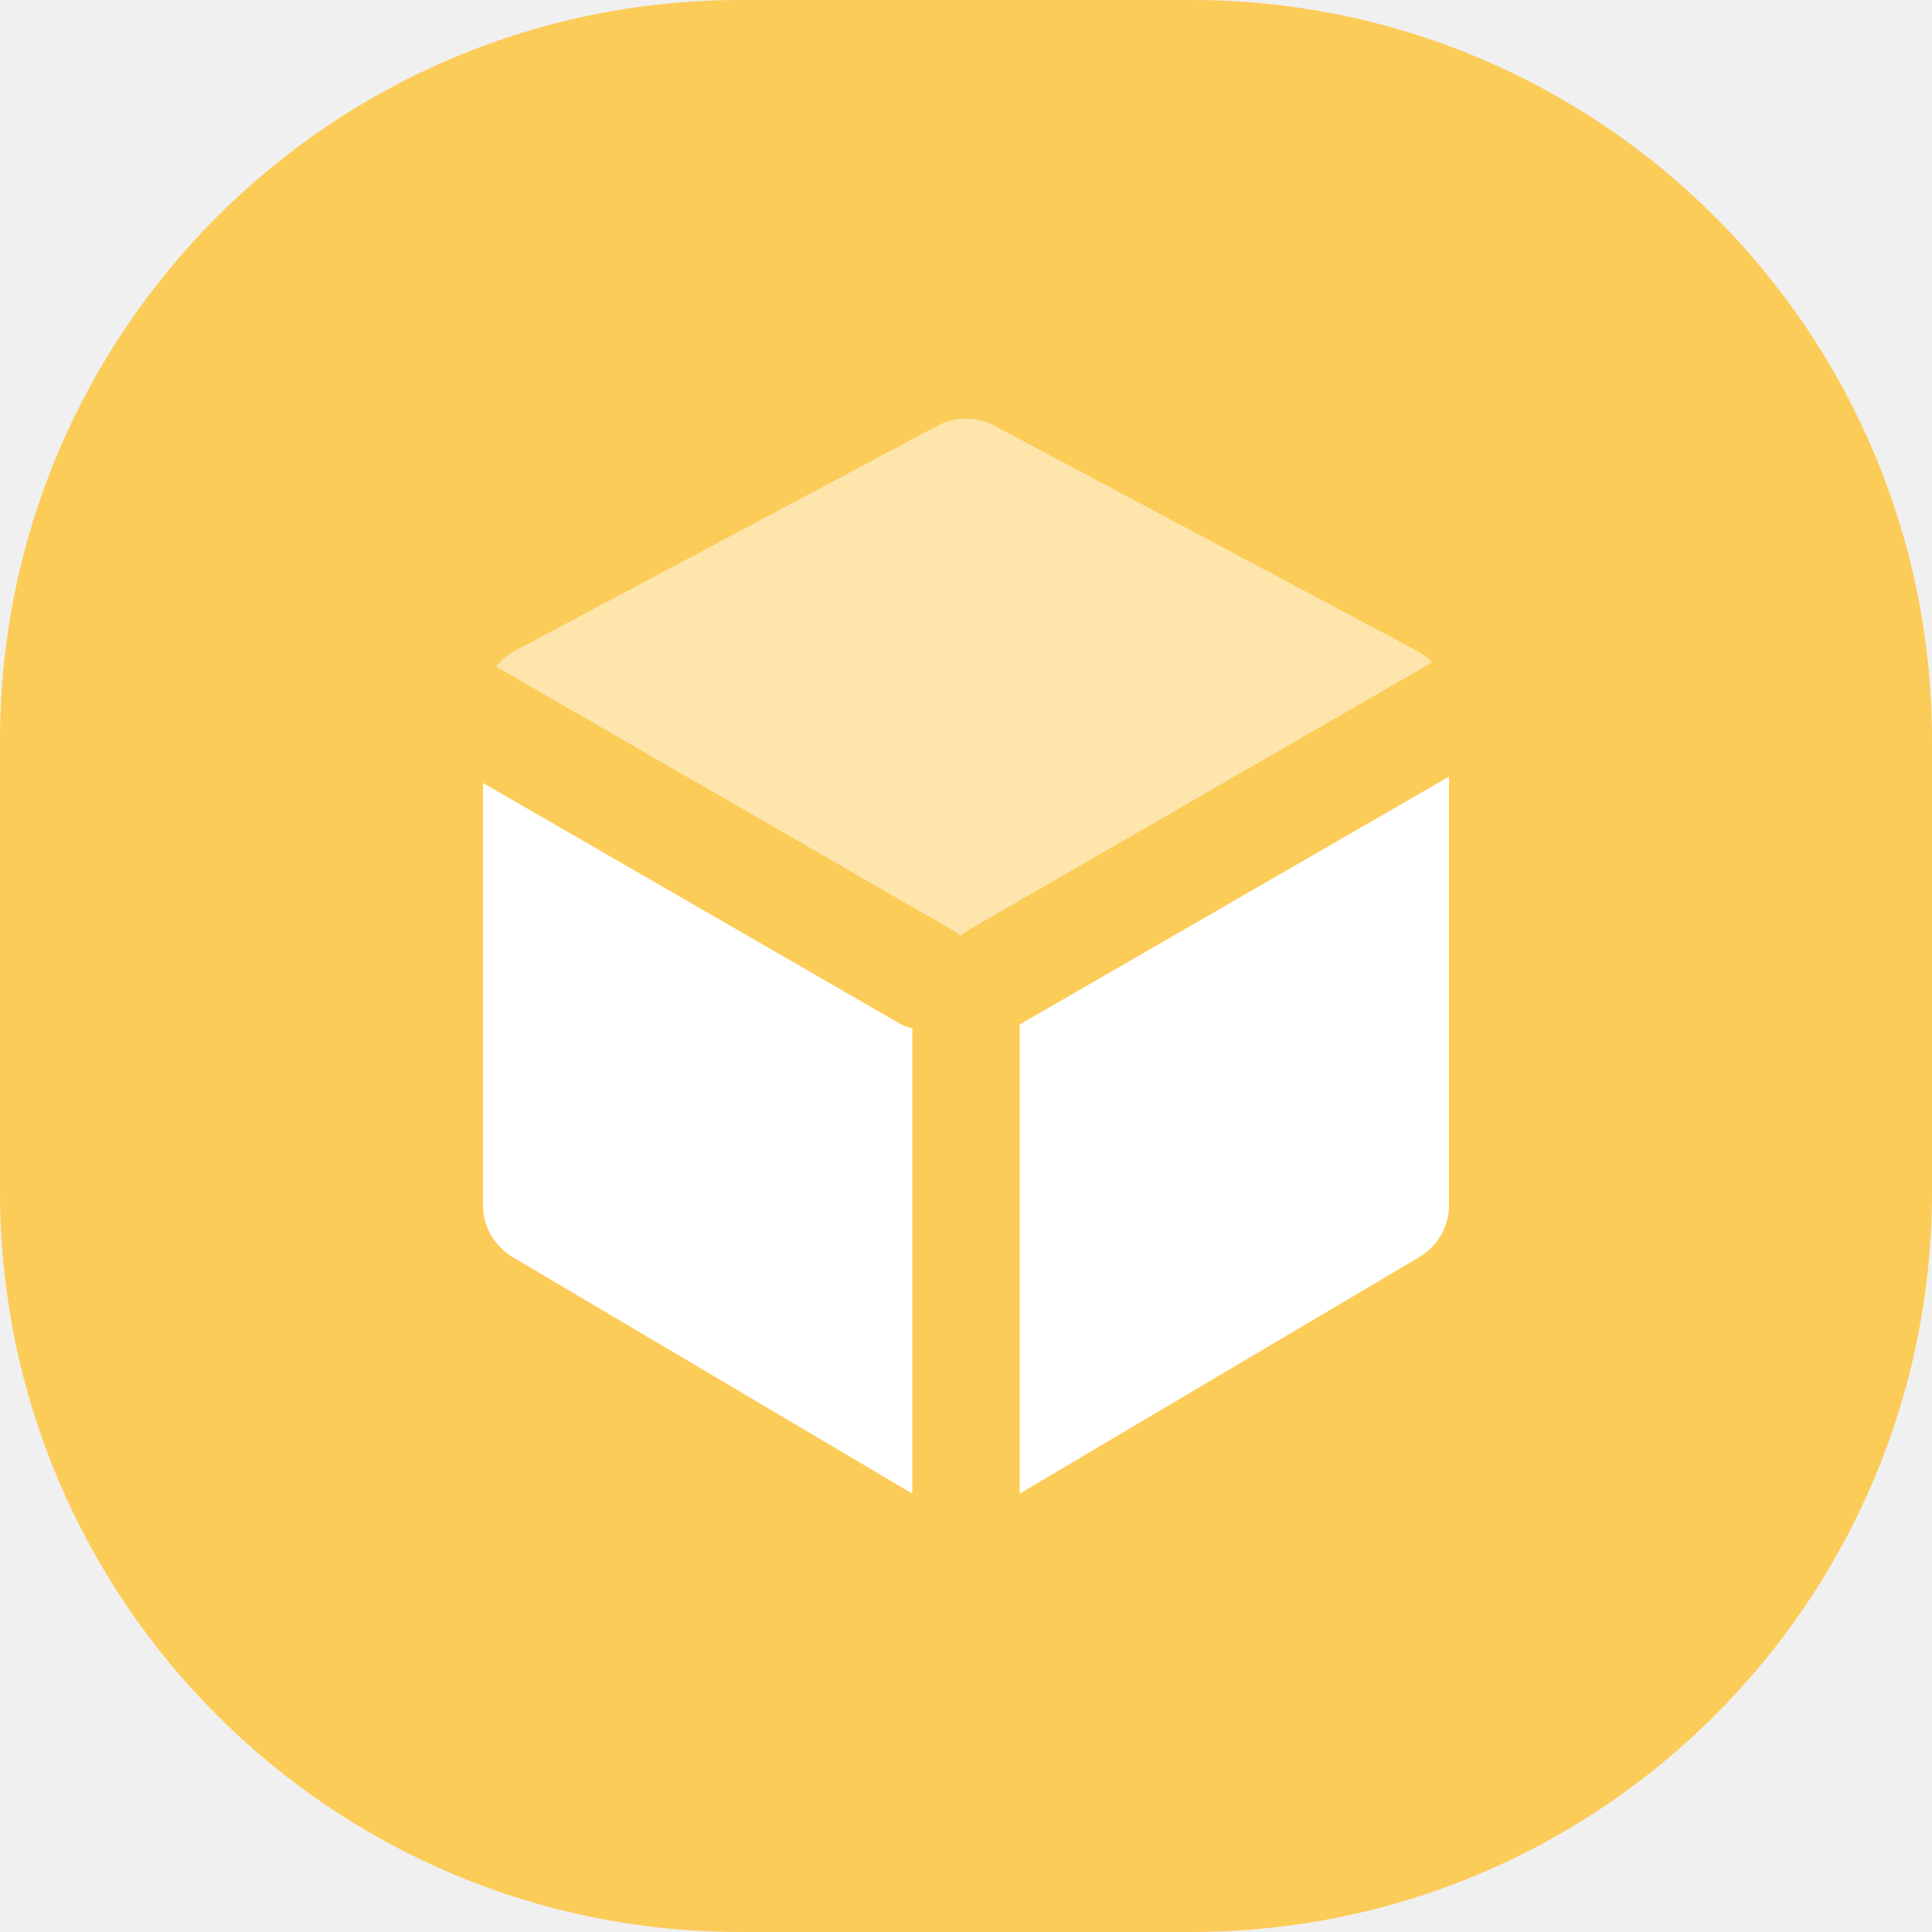
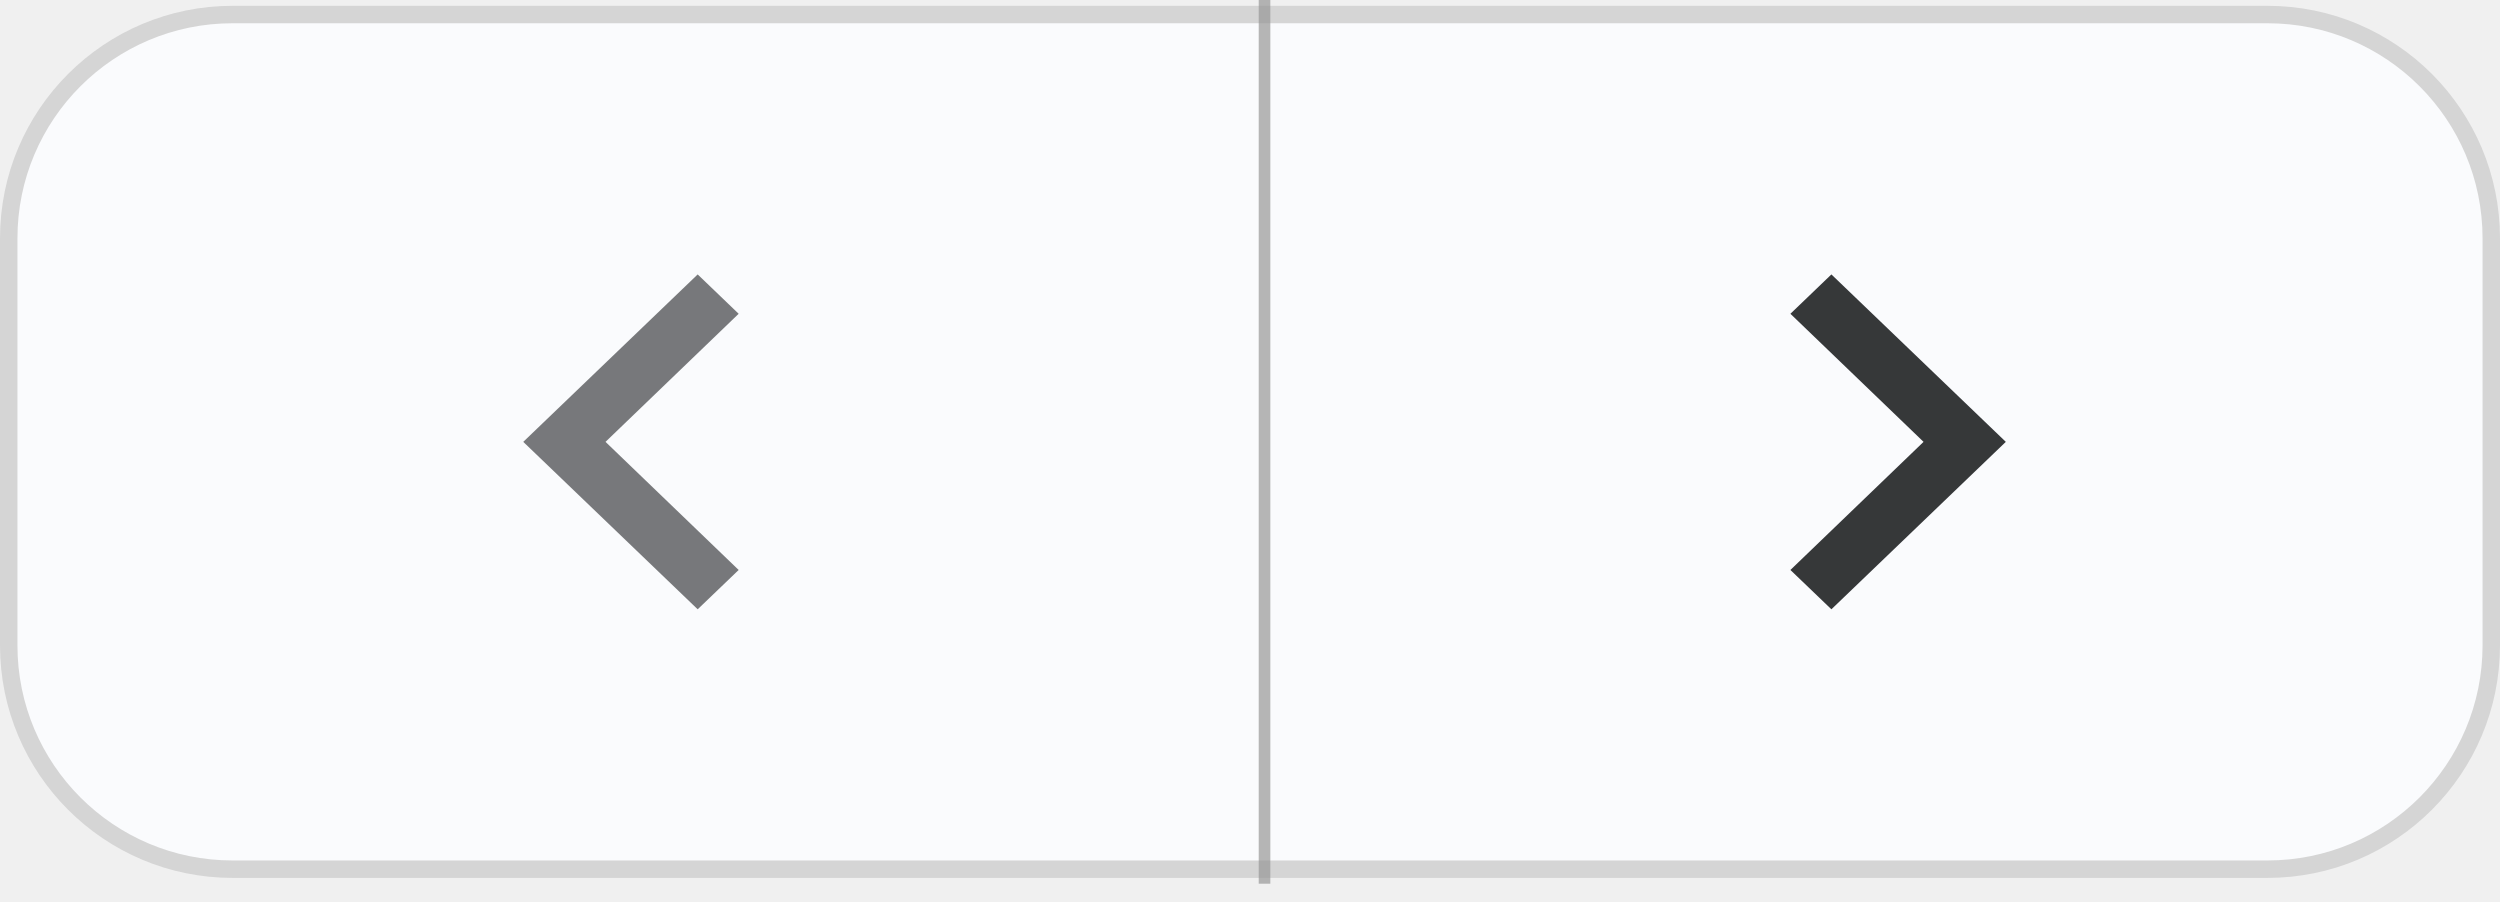
- <svg xmlns="http://www.w3.org/2000/svg" width="60" height="60" viewBox="0 0 60 60" fill="none">
-   <path opacity="0.85" fill-rule="evenodd" clip-rule="evenodd" d="M0 30V37C0 49.703 10.297 60 23 60H30H37C49.703 60 60 49.703 60 37V30V23C60 10.297 49.703 0 37 0H30H23C10.297 0 0 10.297 0 23V30Z" fill="#FEC53D" />
-   <path fill-rule="evenodd" clip-rule="evenodd" d="M15 24.317L27.901 31.765C28.039 31.845 28.185 31.903 28.333 31.94V46.385L15.92 39.039C15.35 38.701 15 38.088 15 37.425V24.317ZM45 24.119V37.425C45 38.088 44.65 38.701 44.08 39.039L31.667 46.385V31.813C31.697 31.798 31.727 31.782 31.757 31.765L45 24.119Z" fill="white" />
-   <path opacity="0.499" fill-rule="evenodd" clip-rule="evenodd" d="M15.404 20.701C15.562 20.502 15.761 20.334 15.993 20.211L29.118 13.22C29.669 12.927 30.329 12.927 30.881 13.22L44.005 20.211C44.184 20.306 44.343 20.428 44.479 20.57L30.089 28.878C29.994 28.933 29.907 28.995 29.828 29.064C29.748 28.995 29.661 28.933 29.566 28.878L15.404 20.701Z" fill="white" />
+ <svg xmlns="http://www.w3.org/2000/svg" width="86" height="31" viewBox="0 0 86 31" fill="none">
+   <rect x="0.3" y="0.5" width="85.4" height="29.4" rx="7.7" fill="#FAFBFD" stroke="#D5D5D5" stroke-width="0.6" />
+   <g opacity="0.6">
+     <path d="M25.41 19.607L20.83 15.2L25.41 10.794L24 9.44L18 15.2L24 20.96L25.41 19.607Z" fill="#202224" />
+   </g>
+   <g opacity="0.9">
+     <path d="M61.59 19.607L66.17 15.2L61.59 10.794L63 9.44L69 15.2L63 20.96L61.59 19.607Z" fill="#202224" />
+   </g>
+   <path opacity="0.701" d="M43.5 30.2V0.2" stroke="#979797" stroke-width="0.4" stroke-linecap="square" />
</svg>
